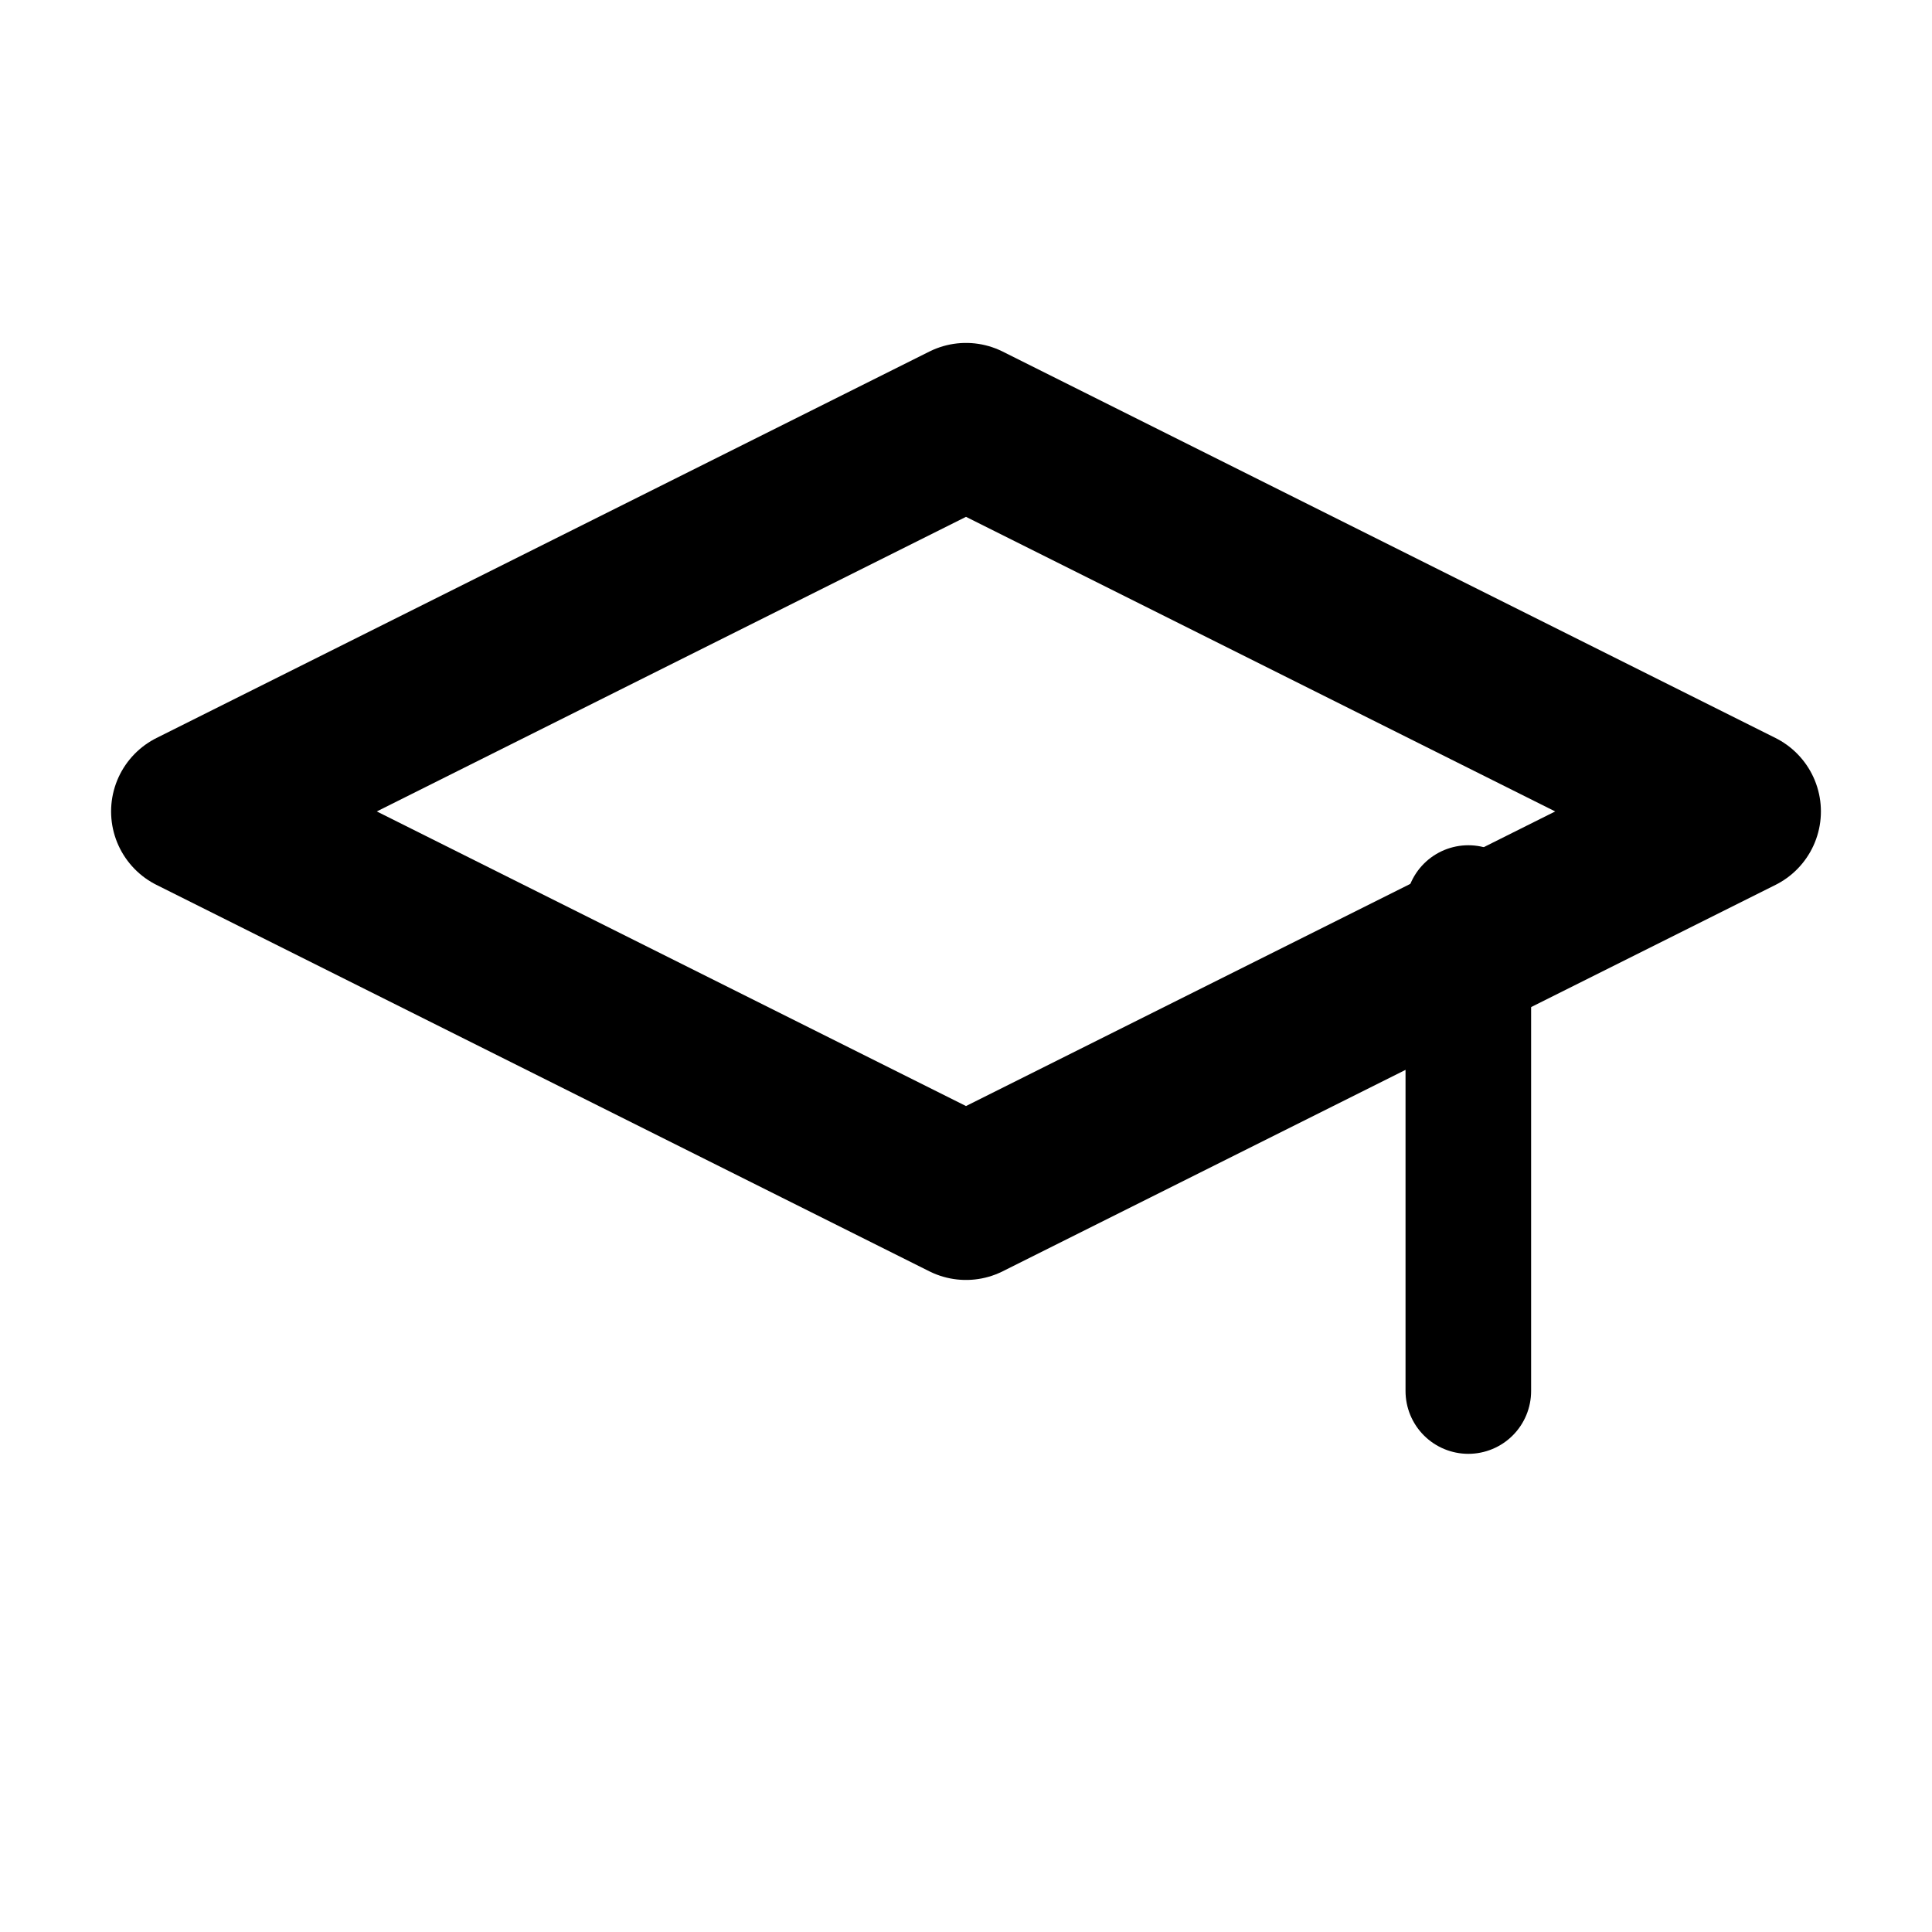
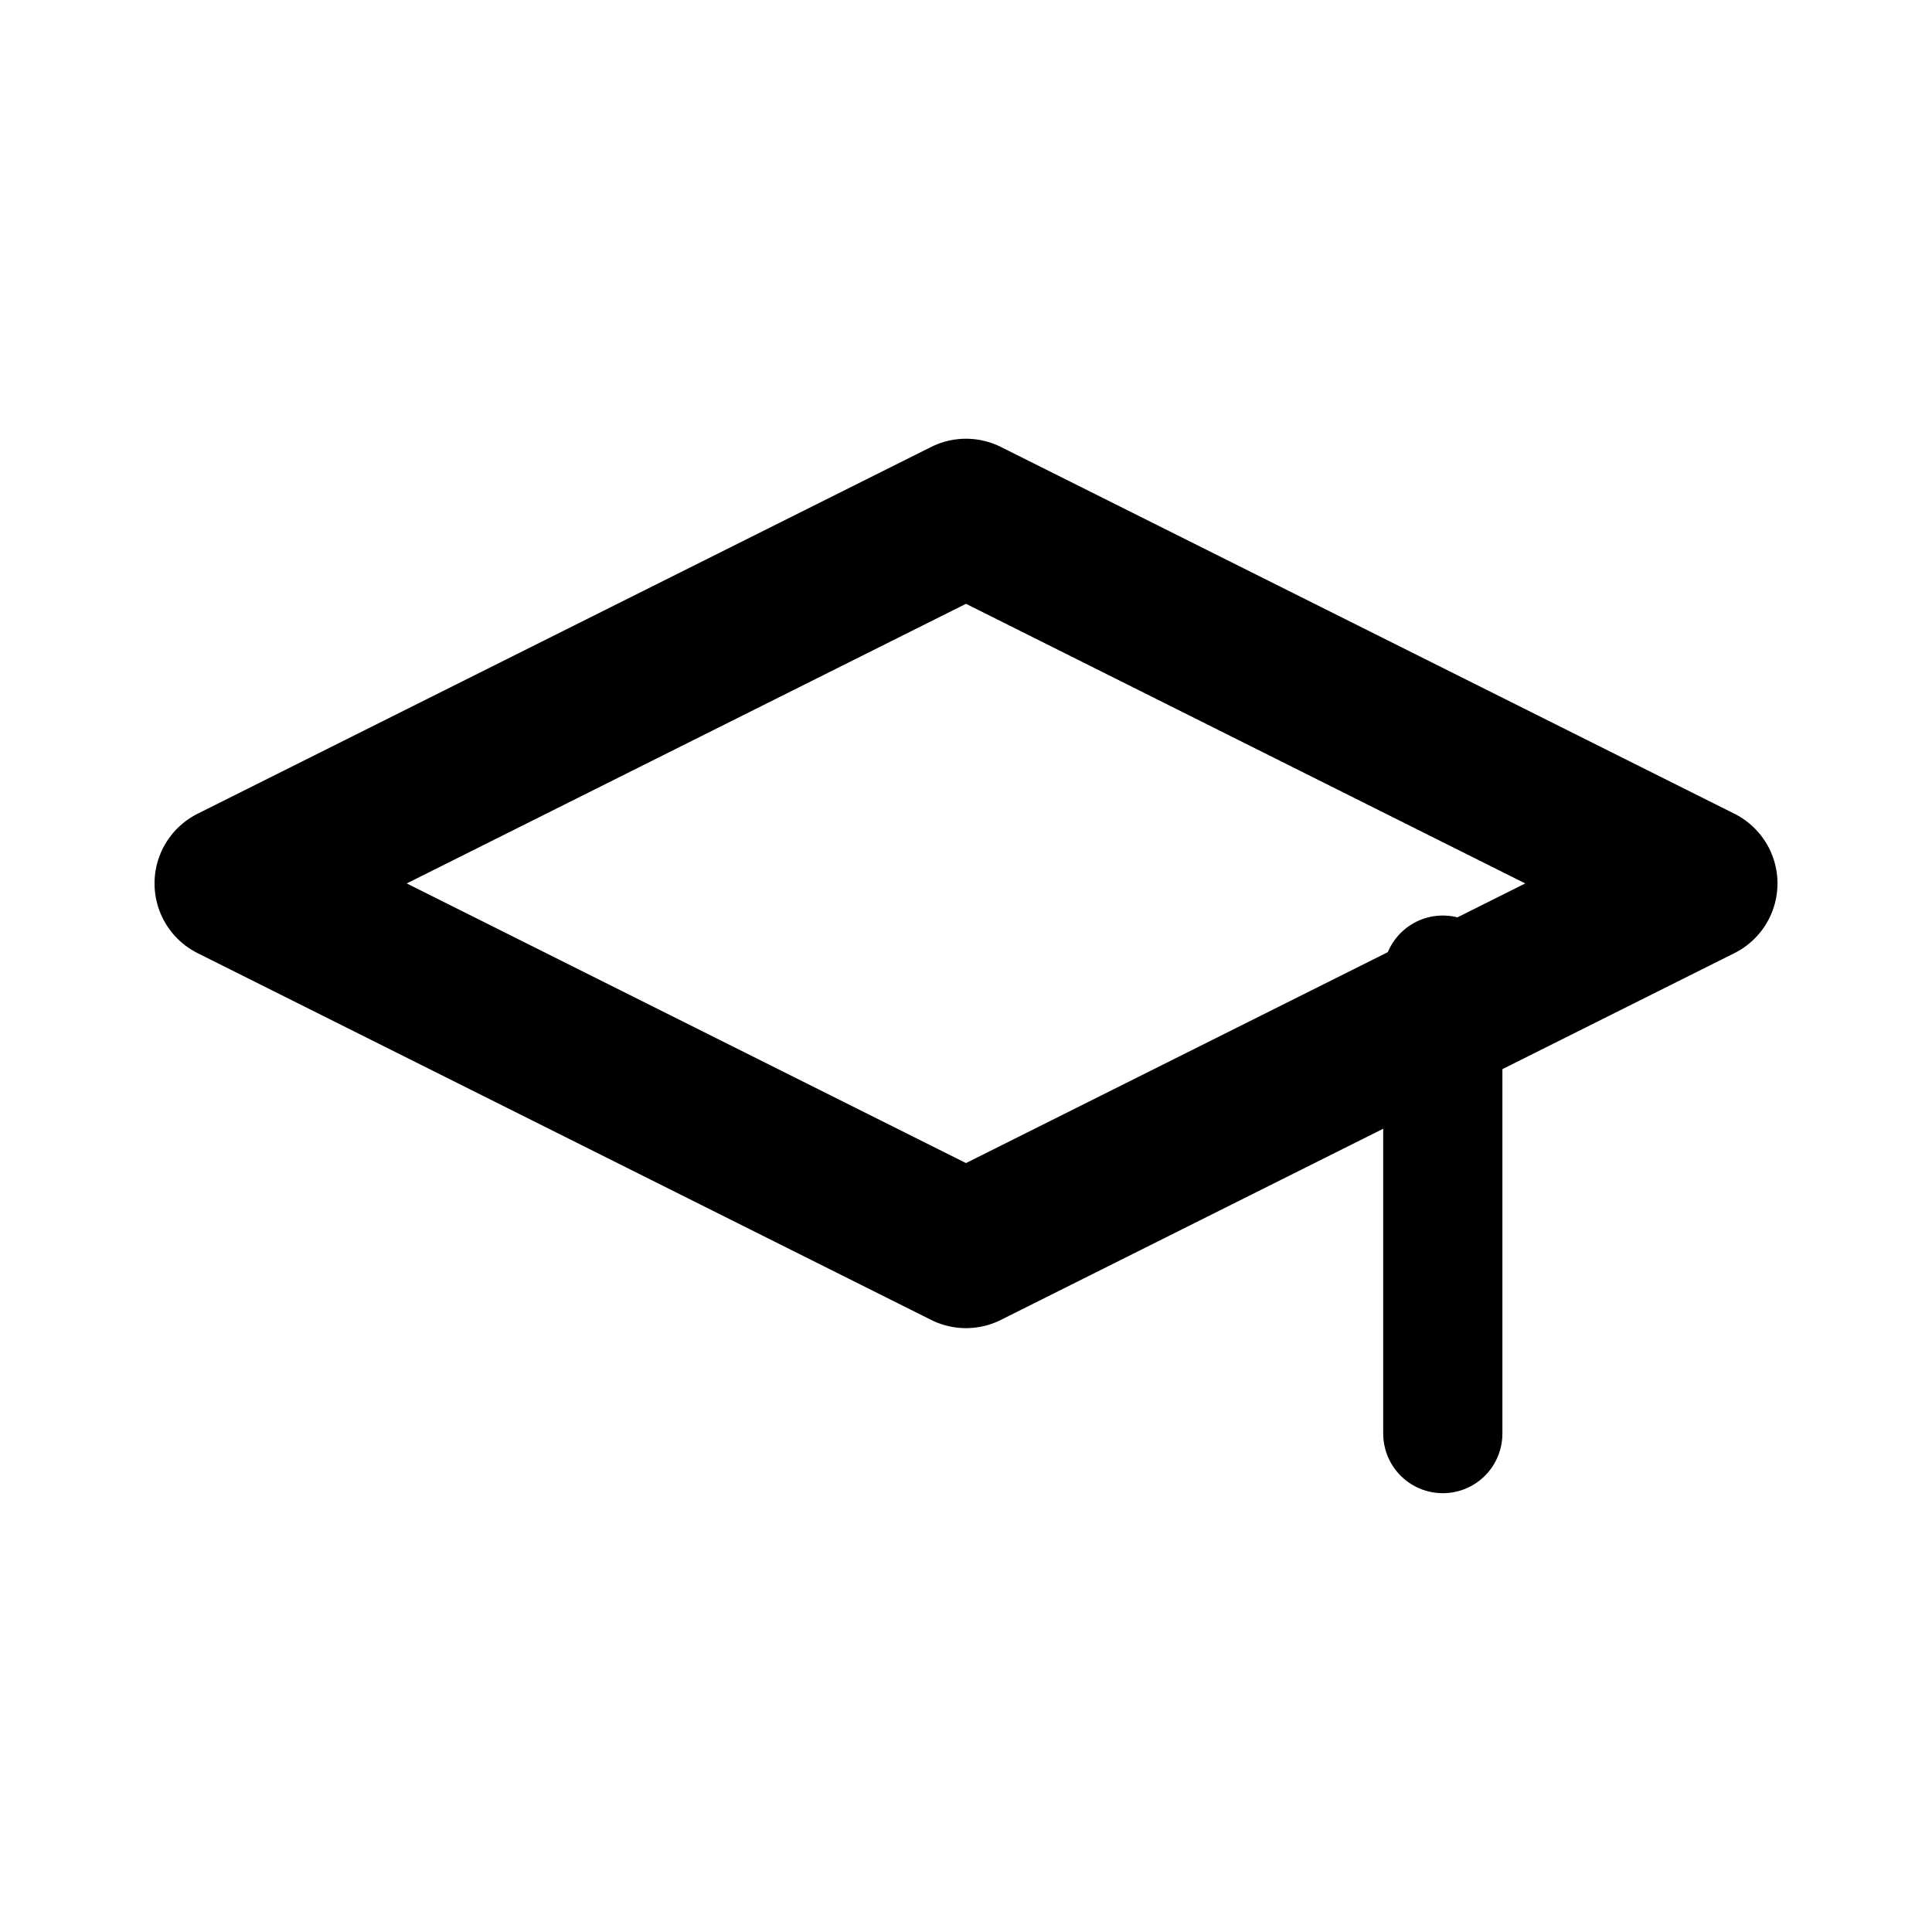
<svg xmlns="http://www.w3.org/2000/svg" width="100" height="100" viewBox="0 0 100 100" fill="none" stroke="#000000" stroke-linecap="round" stroke-linejoin="round">
-   <path d="M50,22 L90,42 L50,62 L10,42 Z" stroke-width="8.5" />
-   <path d="M76,47 L76,72" stroke-width="6.5" />
+   <g transform="translate(2.54,5.86) scale(0.9492)">
+     <path d="M50,22 L90,42 L50,62 L10,42 Z" stroke-width="8.5" />
+     <path d="M76,47 L76,72" stroke-width="6.5" />
+   </g>
</svg>
